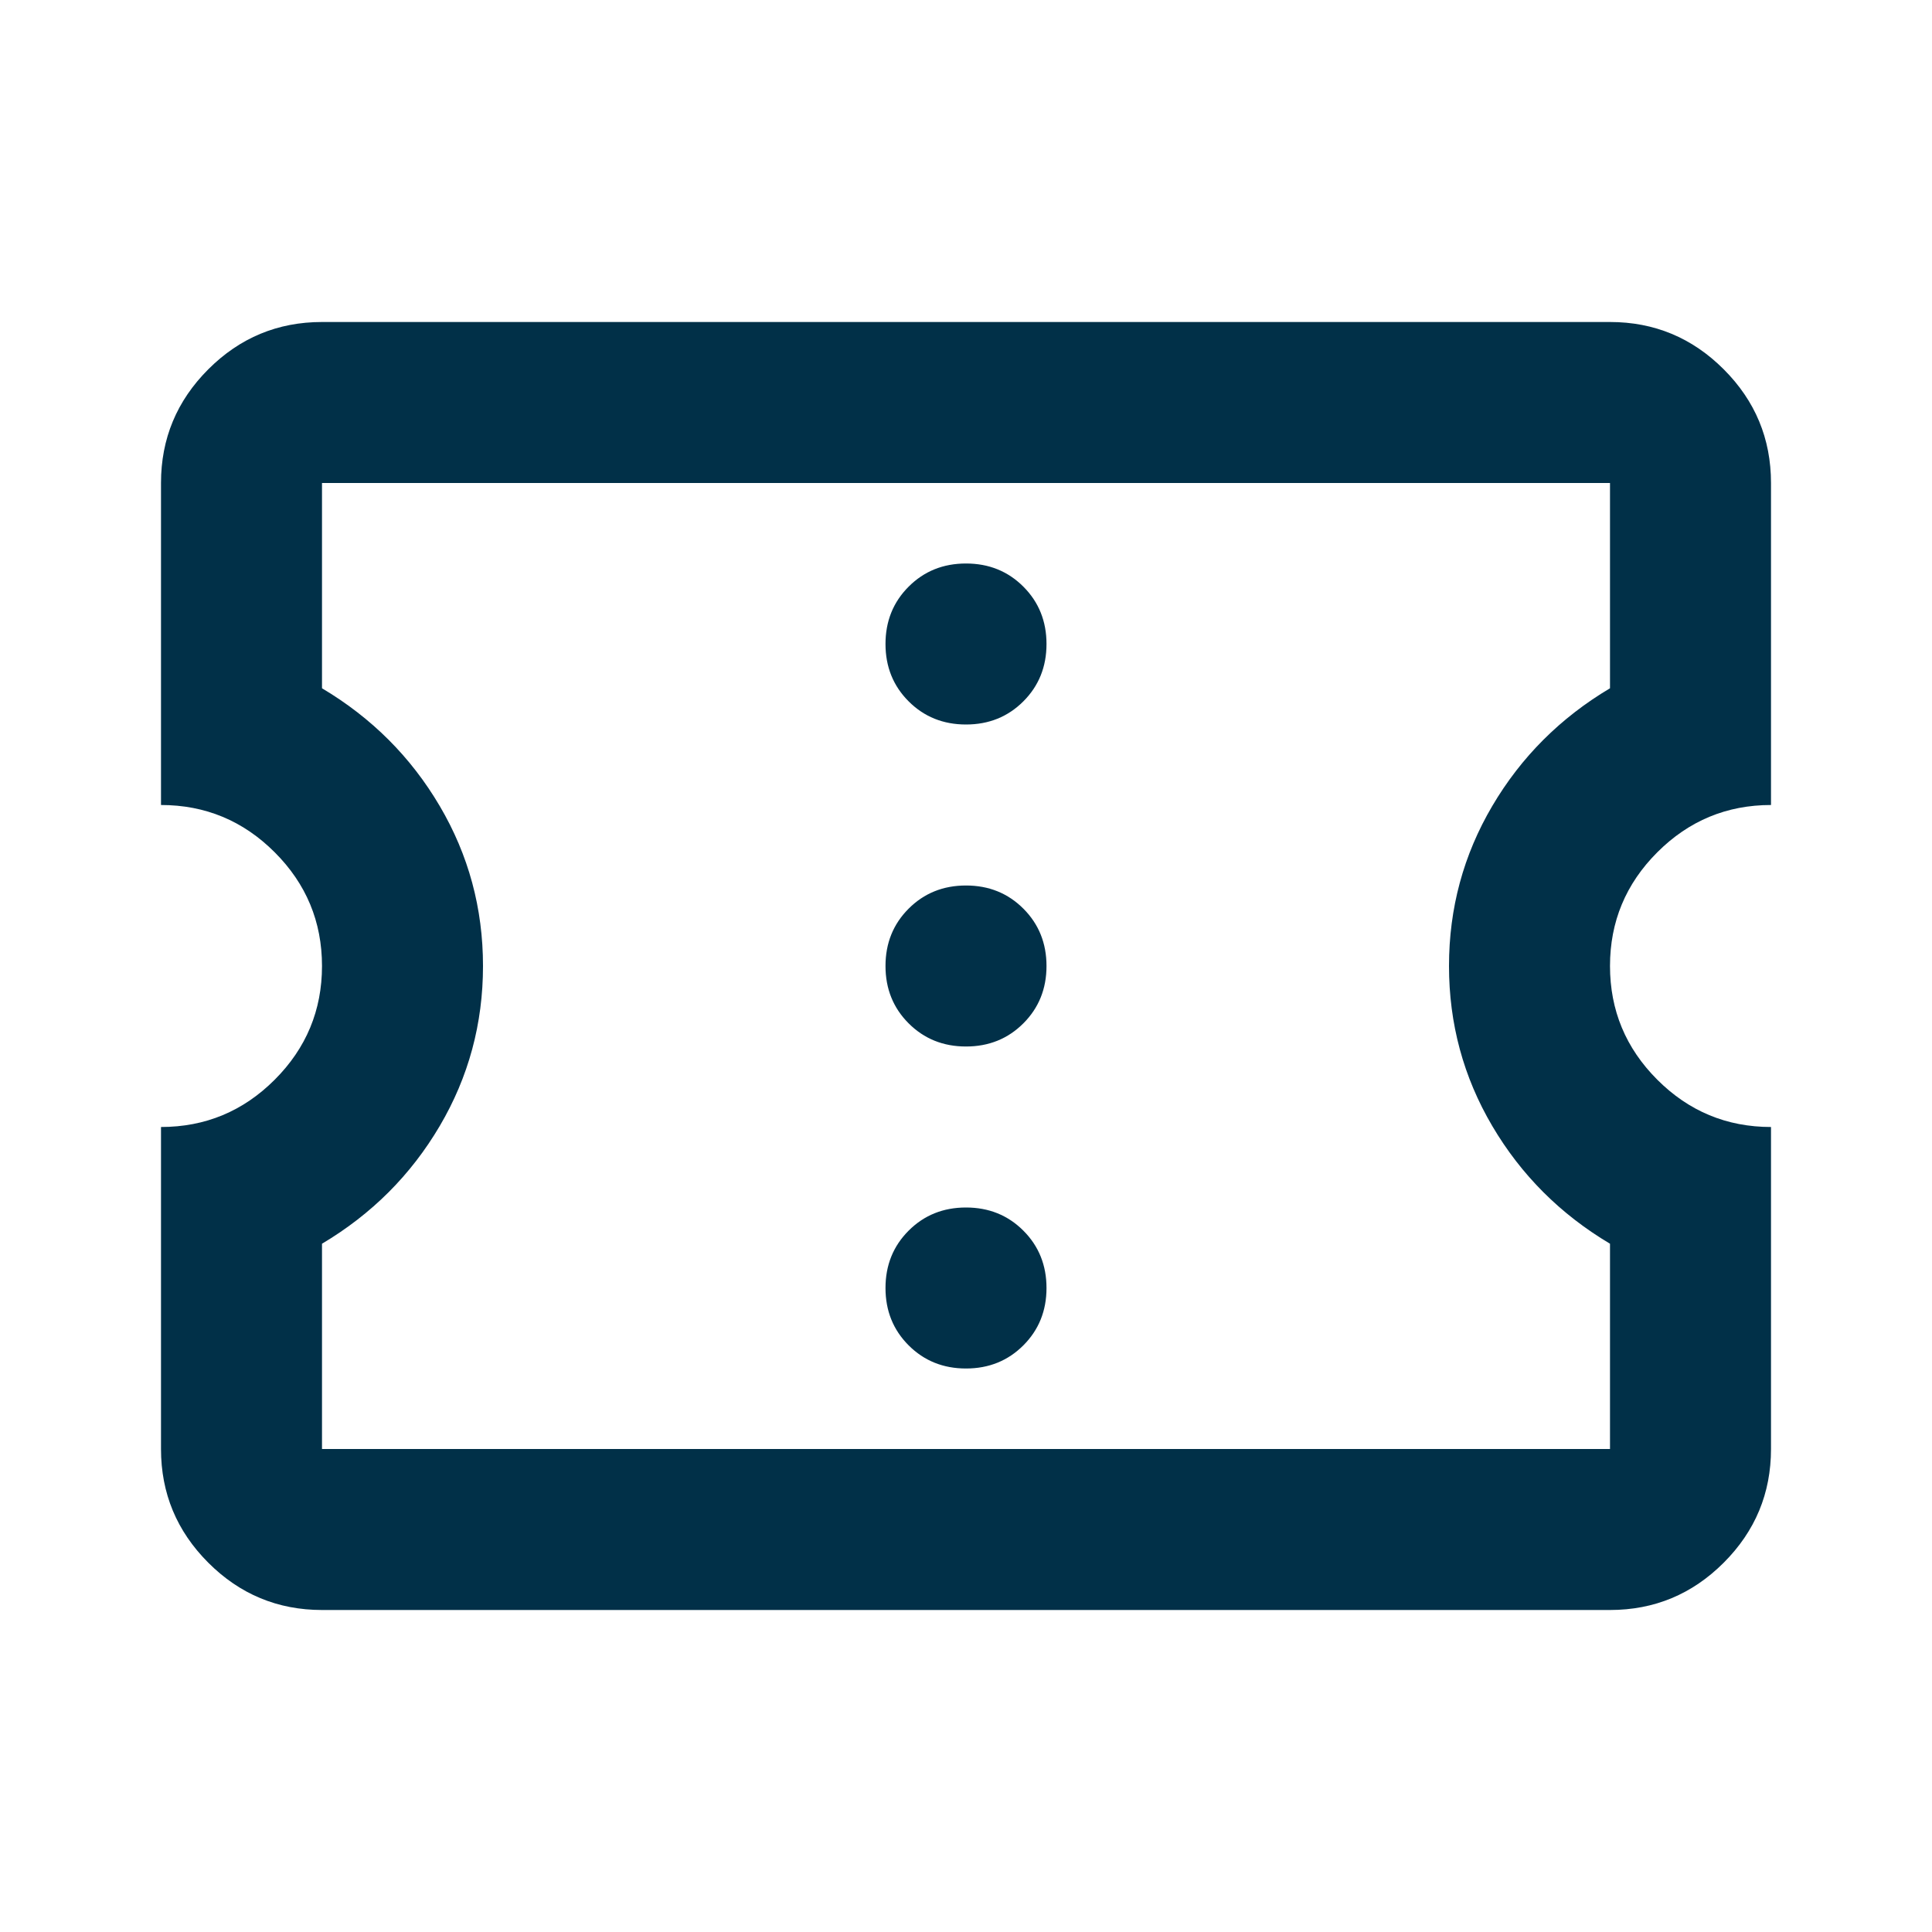
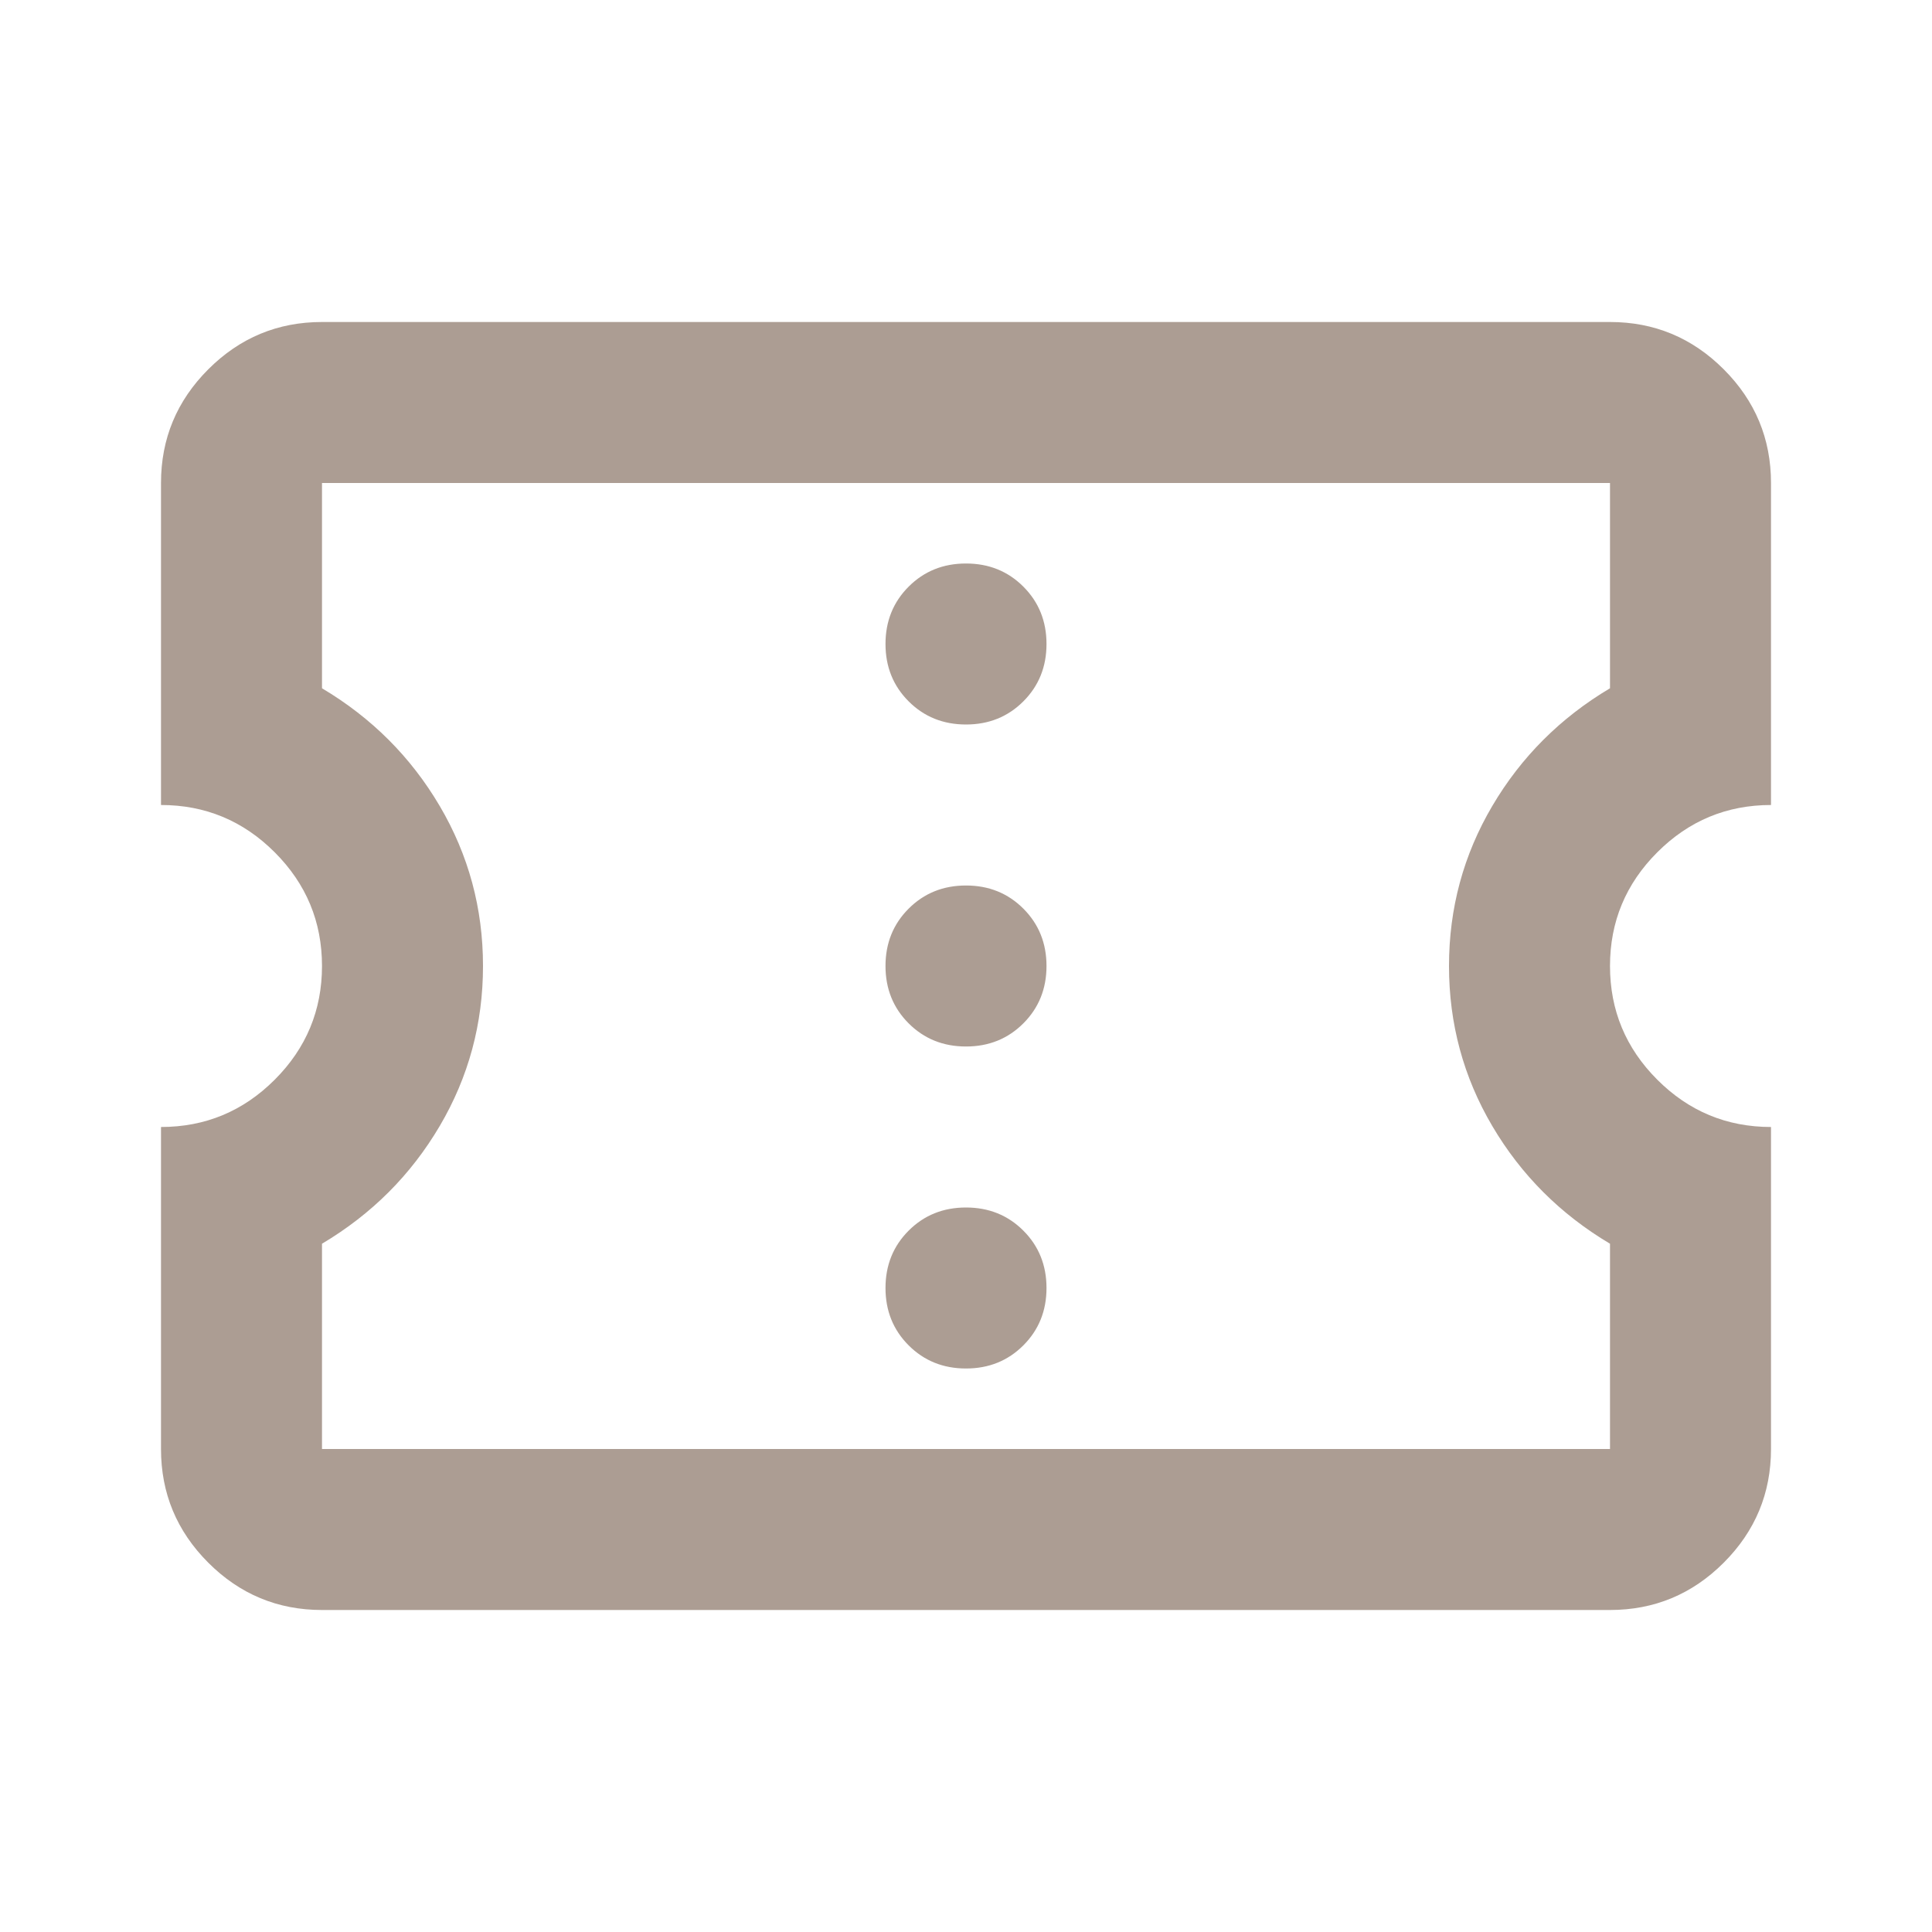
- <svg xmlns="http://www.w3.org/2000/svg" height="24px" viewBox="0 -960 960 960" width="24px" fill="#013048">
-   <path d="M480-280q17 0 28.5-11.5T520-320q0-17-11.5-28.5T480-360q-17 0-28.5 11.5T440-320q0 17 11.5 28.5T480-280Zm0-160q17 0 28.5-11.5T520-480q0-17-11.5-28.5T480-520q-17 0-28.5 11.5T440-480q0 17 11.5 28.5T480-440Zm0-160q17 0 28.5-11.5T520-640q0-17-11.5-28.5T480-680q-17 0-28.5 11.5T440-640q0 17 11.5 28.5T480-600Zm320 440H160q-33 0-56.5-23.5T80-240v-160q33 0 56.5-23.5T160-480q0-33-23.5-56.5T80-560v-160q0-33 23.5-56.5T160-800h640q33 0 56.5 23.5T880-720v160q-33 0-56.5 23.5T800-480q0 33 23.5 56.5T880-400v160q0 33-23.5 56.5T800-160Zm0-80v-102q-37-22-58.5-58.5T720-480q0-43 21.5-79.5T800-618v-102H160v102q37 22 58.5 58.5T240-480q0 43-21.5 79.5T160-342v102h640ZM480-480Z" />
+ <svg xmlns="http://www.w3.org/2000/svg" height="24px" viewBox="0 -960 960 960" width="24px" fill="#013048" version="1.1" id="svg1683">
+   <defs id="defs1687" />
+   <path d="M480-280q17 0 28.5-11.5T520-320q0-17-11.5-28.5T480-360q-17 0-28.5 11.5T440-320q0 17 11.5 28.5T480-280Zm0-160q17 0 28.5-11.5T520-480q0-17-11.5-28.5T480-520q-17 0-28.5 11.5T440-480q0 17 11.5 28.5T480-440Zm0-160q17 0 28.5-11.5T520-640q0-17-11.5-28.5T480-680q-17 0-28.5 11.5T440-640q0 17 11.5 28.5T480-600Zm320 440H160q-33 0-56.5-23.5T80-240v-160q33 0 56.5-23.5T160-480q0-33-23.5-56.5T80-560v-160q0-33 23.5-56.5T160-800h640q33 0 56.5 23.5T880-720v160q-33 0-56.5 23.5T800-480q0 33 23.5 56.5T880-400v160q0 33-23.5 56.5T800-160Zm0-80v-102q-37-22-58.5-58.5T720-480q0-43 21.5-79.5T800-618v-102H160v102q37 22 58.5 58.5T240-480q0 43-21.5 79.5T160-342v102h640ZM480-480Z" id="path1681" style="fill:#ac9d93" />
</svg>
